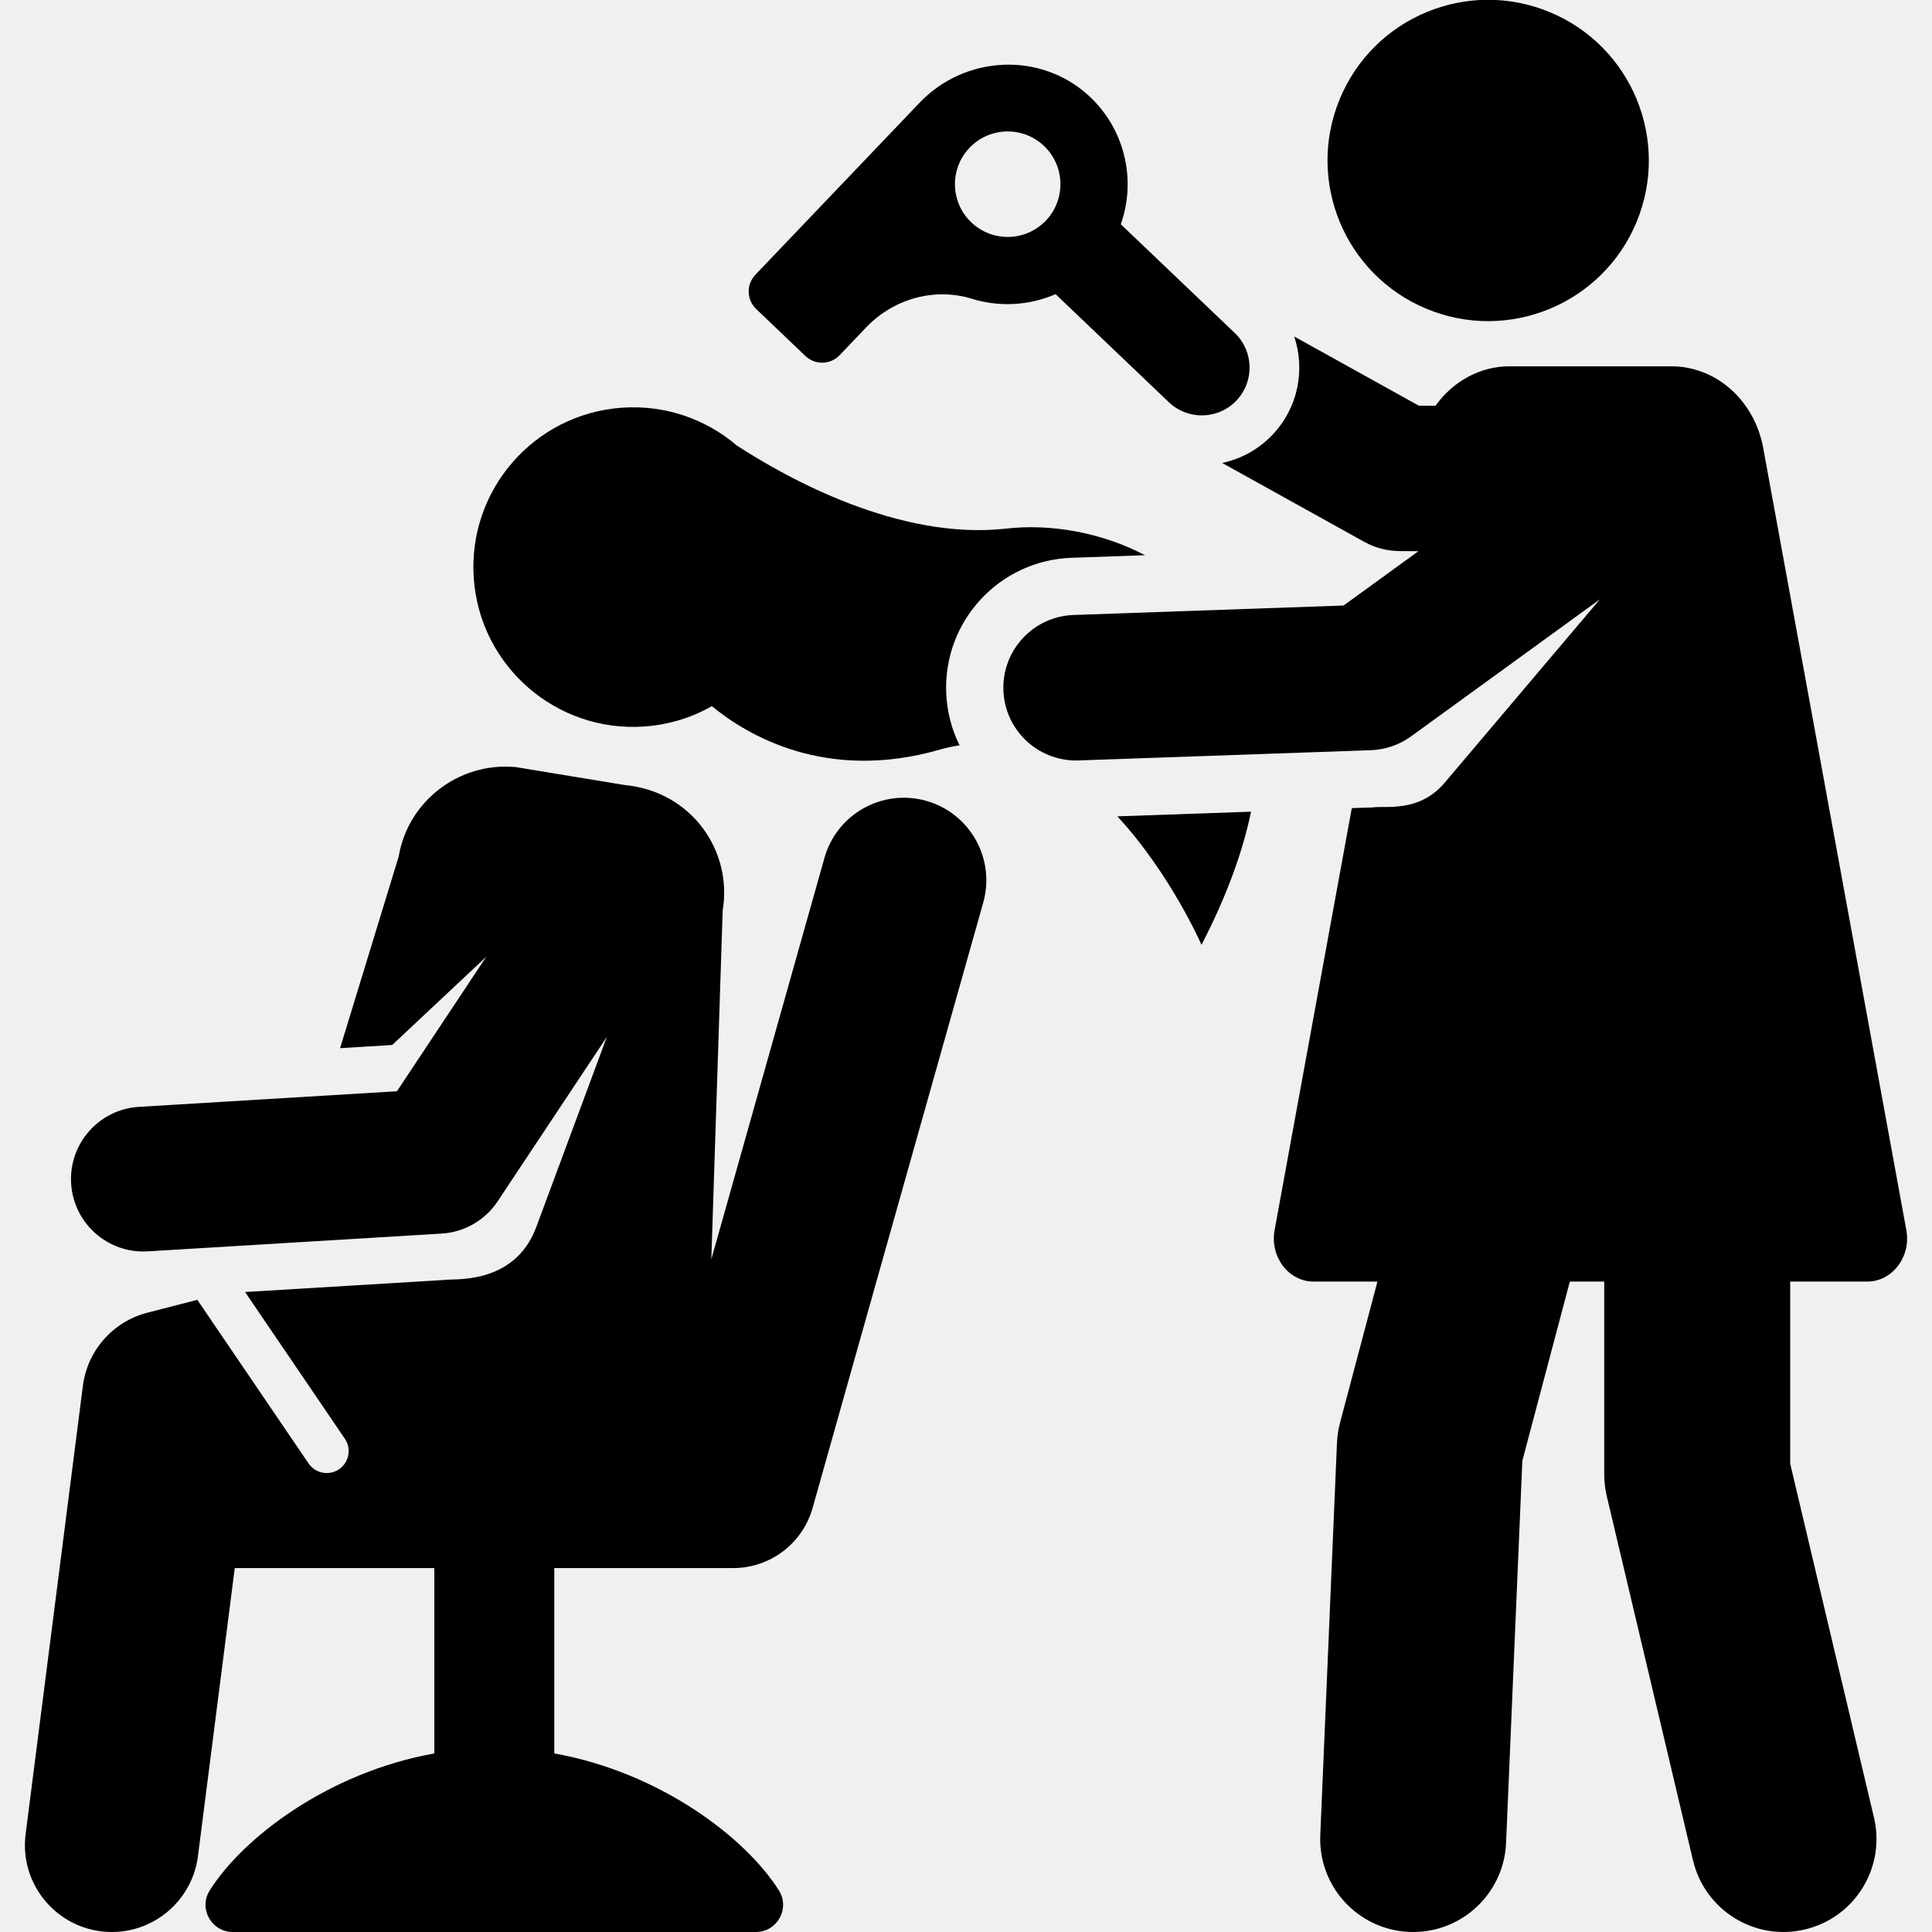
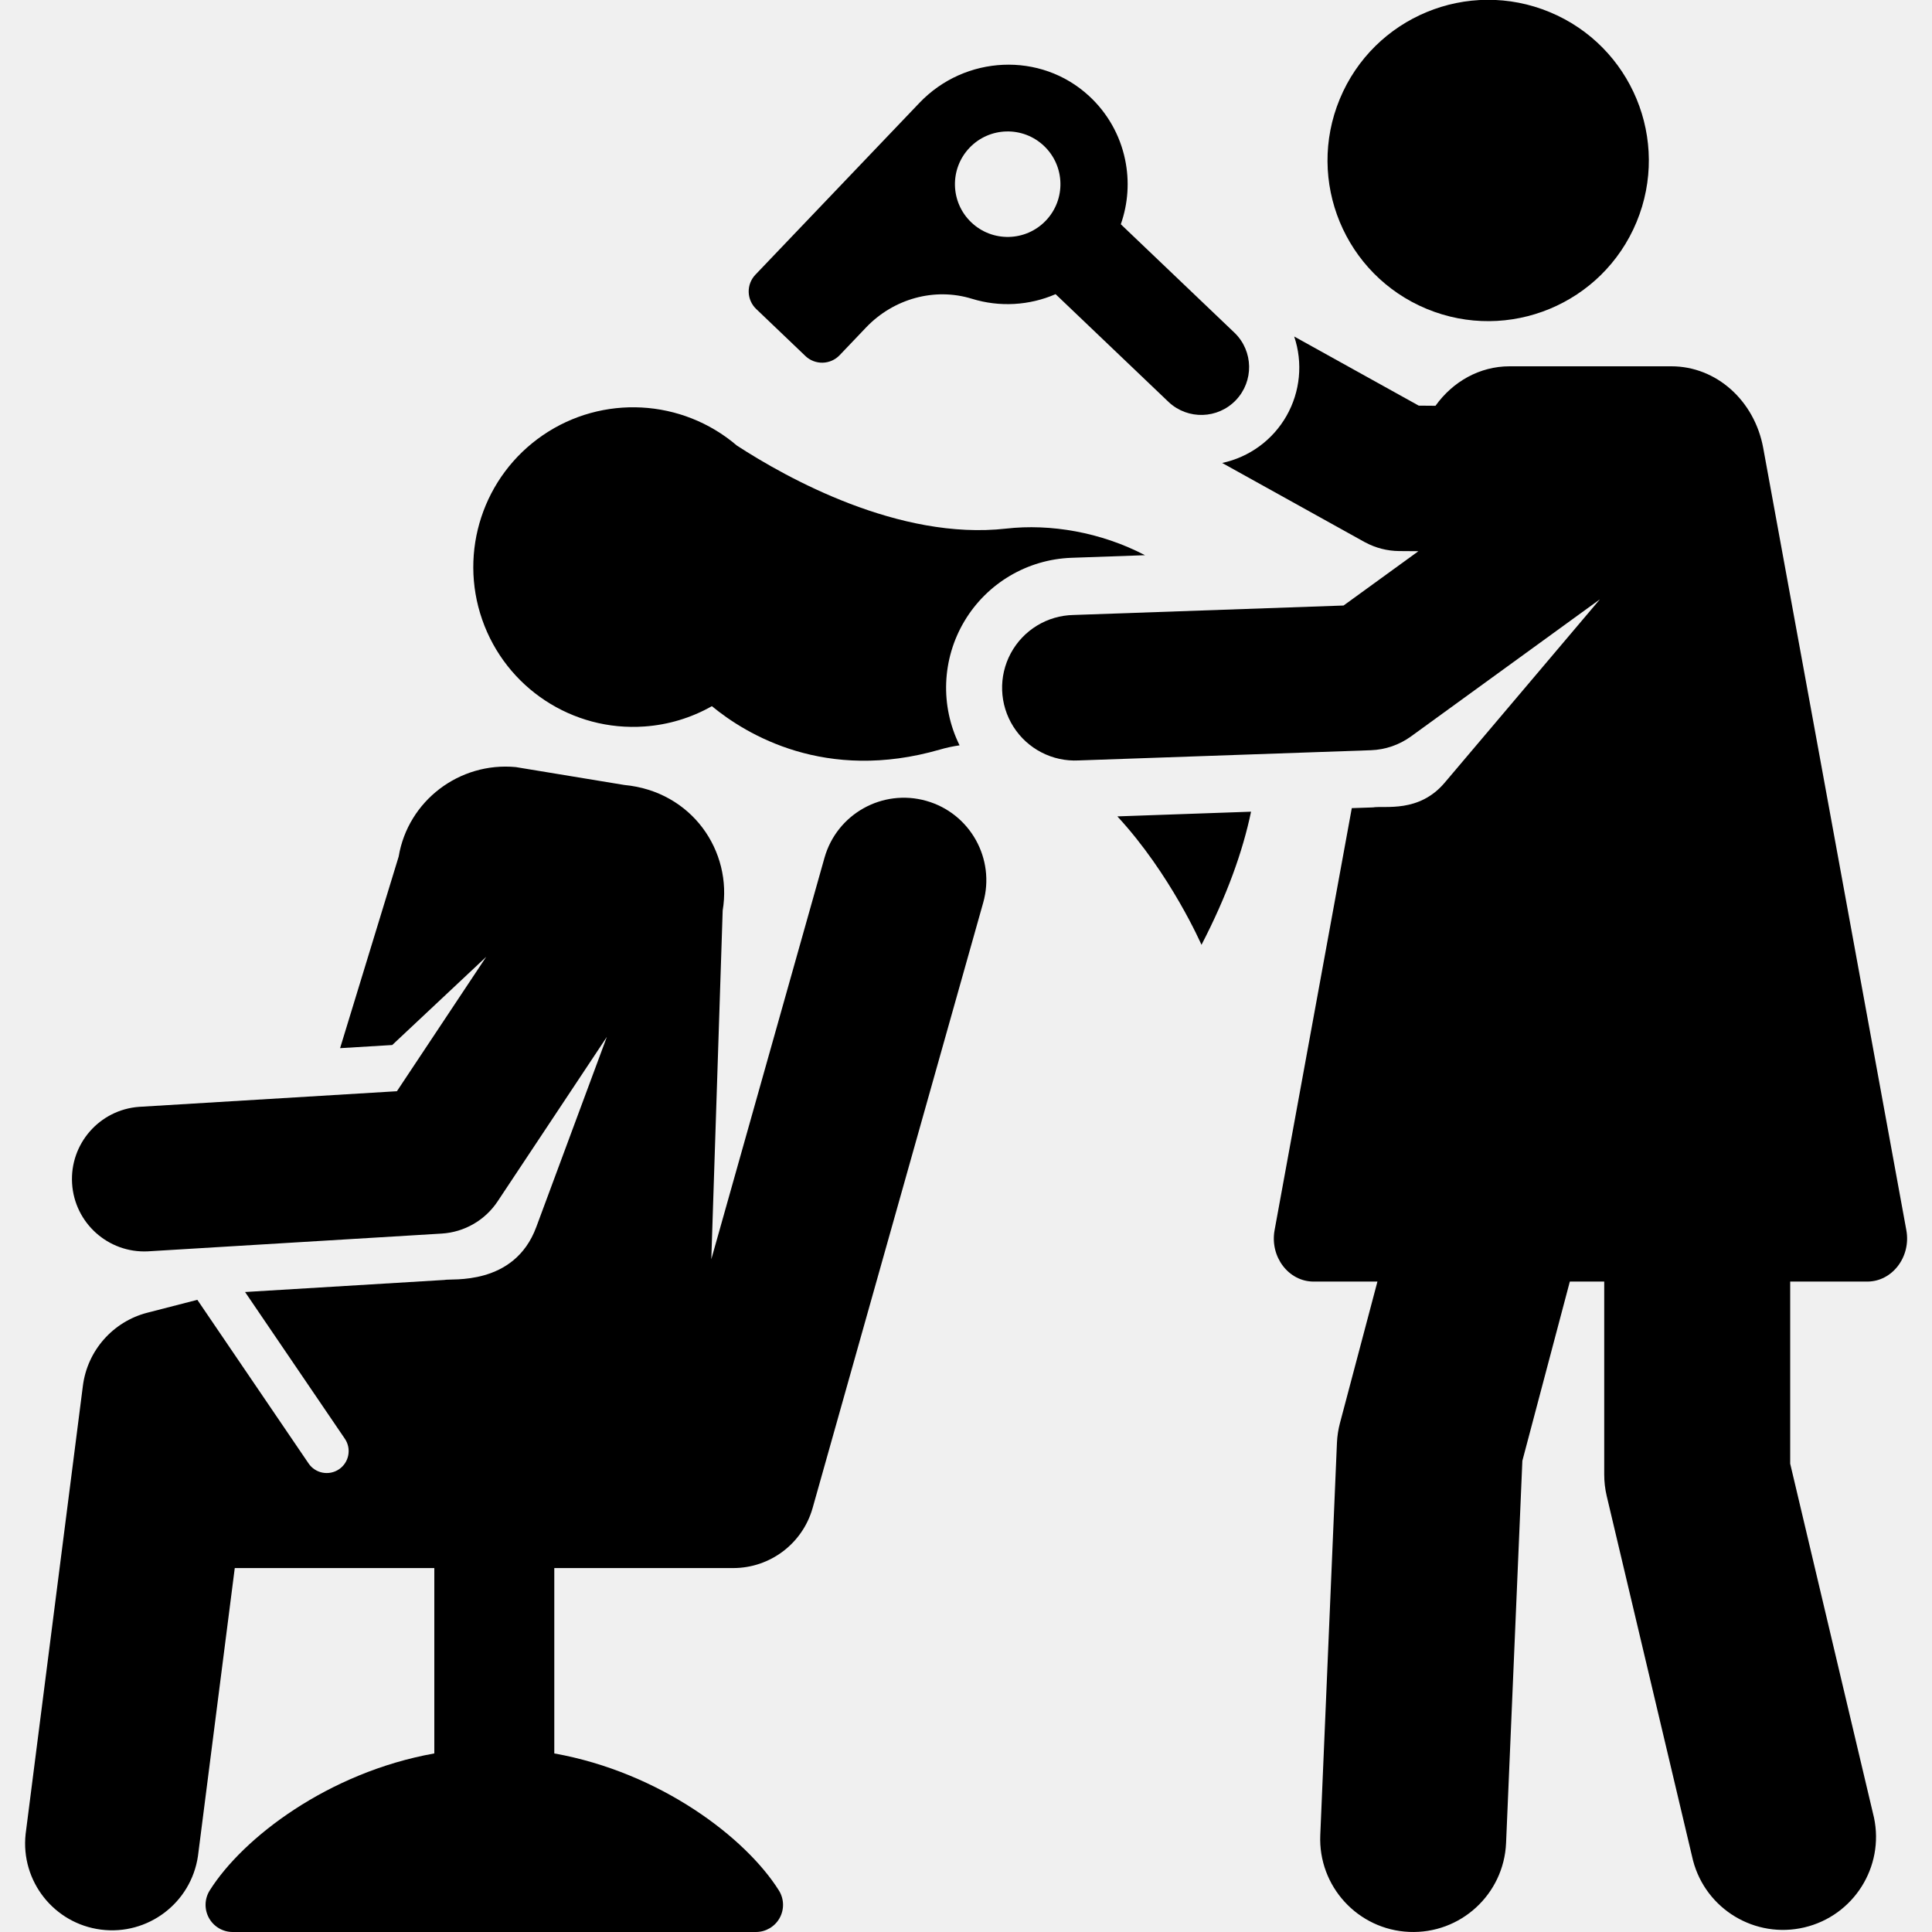
- <svg xmlns="http://www.w3.org/2000/svg" width="70" height="70" viewBox="0 0 70 70" fill="none">
-   <g clip-path="url(#clip0_19_35)">
-     <path d="M43.532 34.233C44.451 32.46 45.027 30.854 45.328 29.409L40.484 29.578C42.415 31.665 43.532 34.233 43.532 34.233Z" fill="black" />
-     <path d="M23.351 26.322C24.239 26.259 25.066 25.998 25.793 25.586C27.044 26.617 29.912 28.355 34.056 27.158C34.297 27.088 34.533 27.039 34.767 27.005C34.479 26.423 34.306 25.773 34.282 25.082C34.191 22.483 36.224 20.301 38.824 20.21L41.486 20.116C39.884 19.279 38.053 18.971 36.457 19.152C32.577 19.591 28.502 17.315 26.699 16.144C25.584 15.192 24.109 14.66 22.531 14.772C19.341 14.999 16.939 17.768 17.166 20.957C17.392 24.146 20.161 26.549 23.351 26.322Z" fill="black" />
-     <path d="M33.559 29.016C31.97 28.569 30.319 29.493 29.872 31.082L25.773 45.625L26.184 32.989C26.545 30.842 25.074 28.672 22.621 28.441L18.688 27.793C16.646 27.6 14.783 29.014 14.444 31.037L12.322 37.977L14.21 37.862L17.617 34.667L14.382 39.538L5.037 40.103C3.591 40.19 2.489 41.433 2.577 42.879C2.664 44.318 3.9 45.427 5.353 45.339L16.002 44.695C16.823 44.646 17.573 44.214 18.029 43.529L21.987 37.569L19.43 44.459C18.629 46.616 16.329 46.312 16.103 46.375L8.879 46.812L12.495 52.129C12.742 52.492 12.647 52.986 12.284 53.233C11.921 53.48 11.427 53.386 11.18 53.023L7.15 47.095L5.338 47.562C4.091 47.884 3.166 48.933 3.003 50.211L0.928 66.453C0.687 68.335 2.154 70 4.054 70C5.614 70 6.969 68.84 7.172 67.251L8.506 56.814H15.737V63.53C11.9 64.216 8.799 66.582 7.597 68.497C7.187 69.151 7.661 70 8.433 70H27.387C28.159 70 28.633 69.15 28.223 68.497C27.02 66.582 23.92 64.217 20.083 63.53V56.814H26.566C27.904 56.814 29.079 55.925 29.442 54.637L35.624 32.703C36.072 31.115 35.147 29.464 33.559 29.016Z" fill="black" />
-     <path d="M69.07 44.57L63.885 16.232C63.57 14.51 62.181 13.272 60.559 13.272C58.244 13.272 56.778 13.272 54.693 13.272C53.614 13.272 52.637 13.825 52.011 14.702L51.404 14.697L46.892 12.192C47.296 13.395 47.037 14.776 46.099 15.758C45.59 16.293 44.952 16.631 44.281 16.774L49.432 19.634C49.442 19.64 49.454 19.645 49.464 19.651C49.842 19.854 50.263 19.962 50.692 19.966L51.392 19.971L48.68 21.939L38.897 22.282C37.442 22.333 36.303 23.555 36.355 25.01C36.404 26.434 37.575 27.554 38.988 27.554C39.019 27.554 39.051 27.554 39.082 27.552L49.669 27.181C50.194 27.163 50.701 26.988 51.126 26.68L57.968 21.714L52.344 28.358C51.41 29.462 50.175 29.183 49.742 29.254L48.978 29.28L46.181 44.57C46.004 45.536 46.688 46.434 47.595 46.434H49.907L48.55 51.556C48.488 51.792 48.451 52.033 48.441 52.276L47.836 66.487C47.756 68.346 49.199 69.918 51.058 69.997C51.107 69.999 51.156 70 51.204 70C52.998 70 54.49 68.584 54.568 66.774L55.157 52.928L56.878 46.434H58.124V53.426C58.124 53.687 58.155 53.948 58.215 54.202L61.341 67.406C61.77 69.217 63.585 70.337 65.395 69.908C67.206 69.48 68.326 67.665 67.898 65.854L64.862 53.032V46.434H67.656C68.56 46.434 69.247 45.536 69.07 44.57Z" fill="black" />
-     <path d="M59.296 8.043C60.526 5.073 59.117 1.668 56.148 0.438C53.178 -0.793 49.773 0.616 48.543 3.585C47.312 6.555 48.721 9.96 51.691 11.191C54.66 12.421 58.065 11.012 59.296 8.043Z" fill="black" />
-     <path d="M29.181 12.898C29.532 13.232 30.088 13.22 30.423 12.868L31.384 11.861C32.369 10.829 33.855 10.403 35.218 10.826C36.17 11.122 37.26 11.087 38.246 10.658L42.348 14.572C43.04 15.232 44.136 15.207 44.796 14.515C45.456 13.823 45.431 12.727 44.739 12.066L40.609 8.125C40.875 7.371 40.927 6.56 40.765 5.784C40.587 4.929 40.151 4.118 39.458 3.477C37.706 1.86 34.962 1.999 33.316 3.724L27.369 9.954C27.034 10.305 27.047 10.861 27.398 11.196L29.181 12.898ZM35.128 5.354C35.857 4.59 37.066 4.562 37.83 5.291C38.593 6.02 38.622 7.229 37.893 7.993C37.164 8.756 35.955 8.785 35.191 8.056C34.428 7.327 34.399 6.118 35.128 5.354Z" fill="black" />
+ <svg xmlns="http://www.w3.org/2000/svg" width="70" height="70" fill="none">
+   <g clip-path="url(#clip0_19_35)" fill="#000">
+     <path d="M43.532 34.233c.919-1.773 1.495-3.38 1.796-4.824l-4.844.17c1.93 2.086 3.048 4.654 3.048 4.654zM23.35 26.322a5.768 5.768 0 002.443-.736c1.25 1.03 4.119 2.769 8.263 1.572.24-.07.477-.12.711-.153a4.71 4.71 0 014.057-6.795l2.662-.094c-1.602-.837-3.433-1.145-5.03-.964-3.879.439-7.955-1.837-9.757-3.008a5.79 5.79 0 10-3.348 10.178zm10.209 2.694a2.988 2.988 0 00-3.687 2.066l-4.1 14.543.412-12.636c.36-2.147-1.11-4.316-3.563-4.548l-3.933-.648c-2.042-.193-3.905 1.22-4.244 3.244l-2.122 6.94 1.889-.114 3.406-3.196-3.236 4.87-9.344.566a2.623 2.623 0 00.316 5.236l10.649-.644a2.624 2.624 0 002.027-1.166l3.958-5.96-2.557 6.89c-.8 2.157-3.1 1.853-3.327 1.916l-7.224.437 3.616 5.317a.795.795 0 11-1.315.894l-4.03-5.928-1.812.467a3.147 3.147 0 00-2.335 2.649L.928 66.453a3.148 3.148 0 006.244.798l1.334-10.437h7.23v6.716c-3.836.686-6.937 3.052-8.139 4.967A.983.983 0 008.433 70h18.954a.983.983 0 00.835-1.503c-1.202-1.915-4.302-4.28-8.139-4.967v-6.716h6.483a2.99 2.99 0 002.877-2.177l6.181-21.934a2.988 2.988 0 00-2.065-3.687z" />
+     <path d="M69.07 44.57l-5.185-28.338c-.315-1.722-1.704-2.96-3.326-2.96h-5.866c-1.08 0-2.056.553-2.682 1.43l-.607-.005-4.513-2.505a3.532 3.532 0 01-2.61 4.582l5.15 2.86.033.017c.378.203.799.311 1.228.315l.7.005-2.712 1.968-9.783.343a2.637 2.637 0 10.185 5.27l10.587-.37a2.636 2.636 0 001.457-.502l6.842-4.966-5.624 6.644c-.934 1.104-2.169.825-2.602.896l-.764.026-2.797 15.29c-.177.966.507 1.864 1.414 1.864h2.312l-1.357 5.123a3.367 3.367 0 00-.11.719l-.604 14.211a3.369 3.369 0 106.732.287l.59-13.846 1.72-6.494h1.246v6.992c0 .261.03.522.09.776l3.127 13.204a3.37 3.37 0 006.557-1.552l-3.036-12.822v-6.598h2.794c.904 0 1.591-.898 1.414-1.864zM59.296 8.043a5.82 5.82 0 10-10.753-4.457 5.82 5.82 0 0010.753 4.457z" />
+     <path d="M29.18 12.898a.878.878 0 001.243-.03l.96-1.007c.986-1.032 2.472-1.458 3.835-1.035a4.38 4.38 0 003.028-.168l4.102 3.914a1.732 1.732 0 002.391-2.506l-4.13-3.941a4.364 4.364 0 00.156-2.34 4.327 4.327 0 00-1.307-2.308C37.706 1.86 34.962 2 33.316 3.724l-5.947 6.23a.878.878 0 00.03 1.242l1.782 1.702zm5.948-7.544a1.911 1.911 0 112.765 2.639 1.911 1.911 0 01-2.765-2.639z" />
  </g>
  <defs>
    <clipPath id="clip0_19_35">
-       <rect width="70" height="70" fill="white" />
+       <path fill="#fff" d="M0 0h70v70H0z" />
    </clipPath>
  </defs>
</svg>
